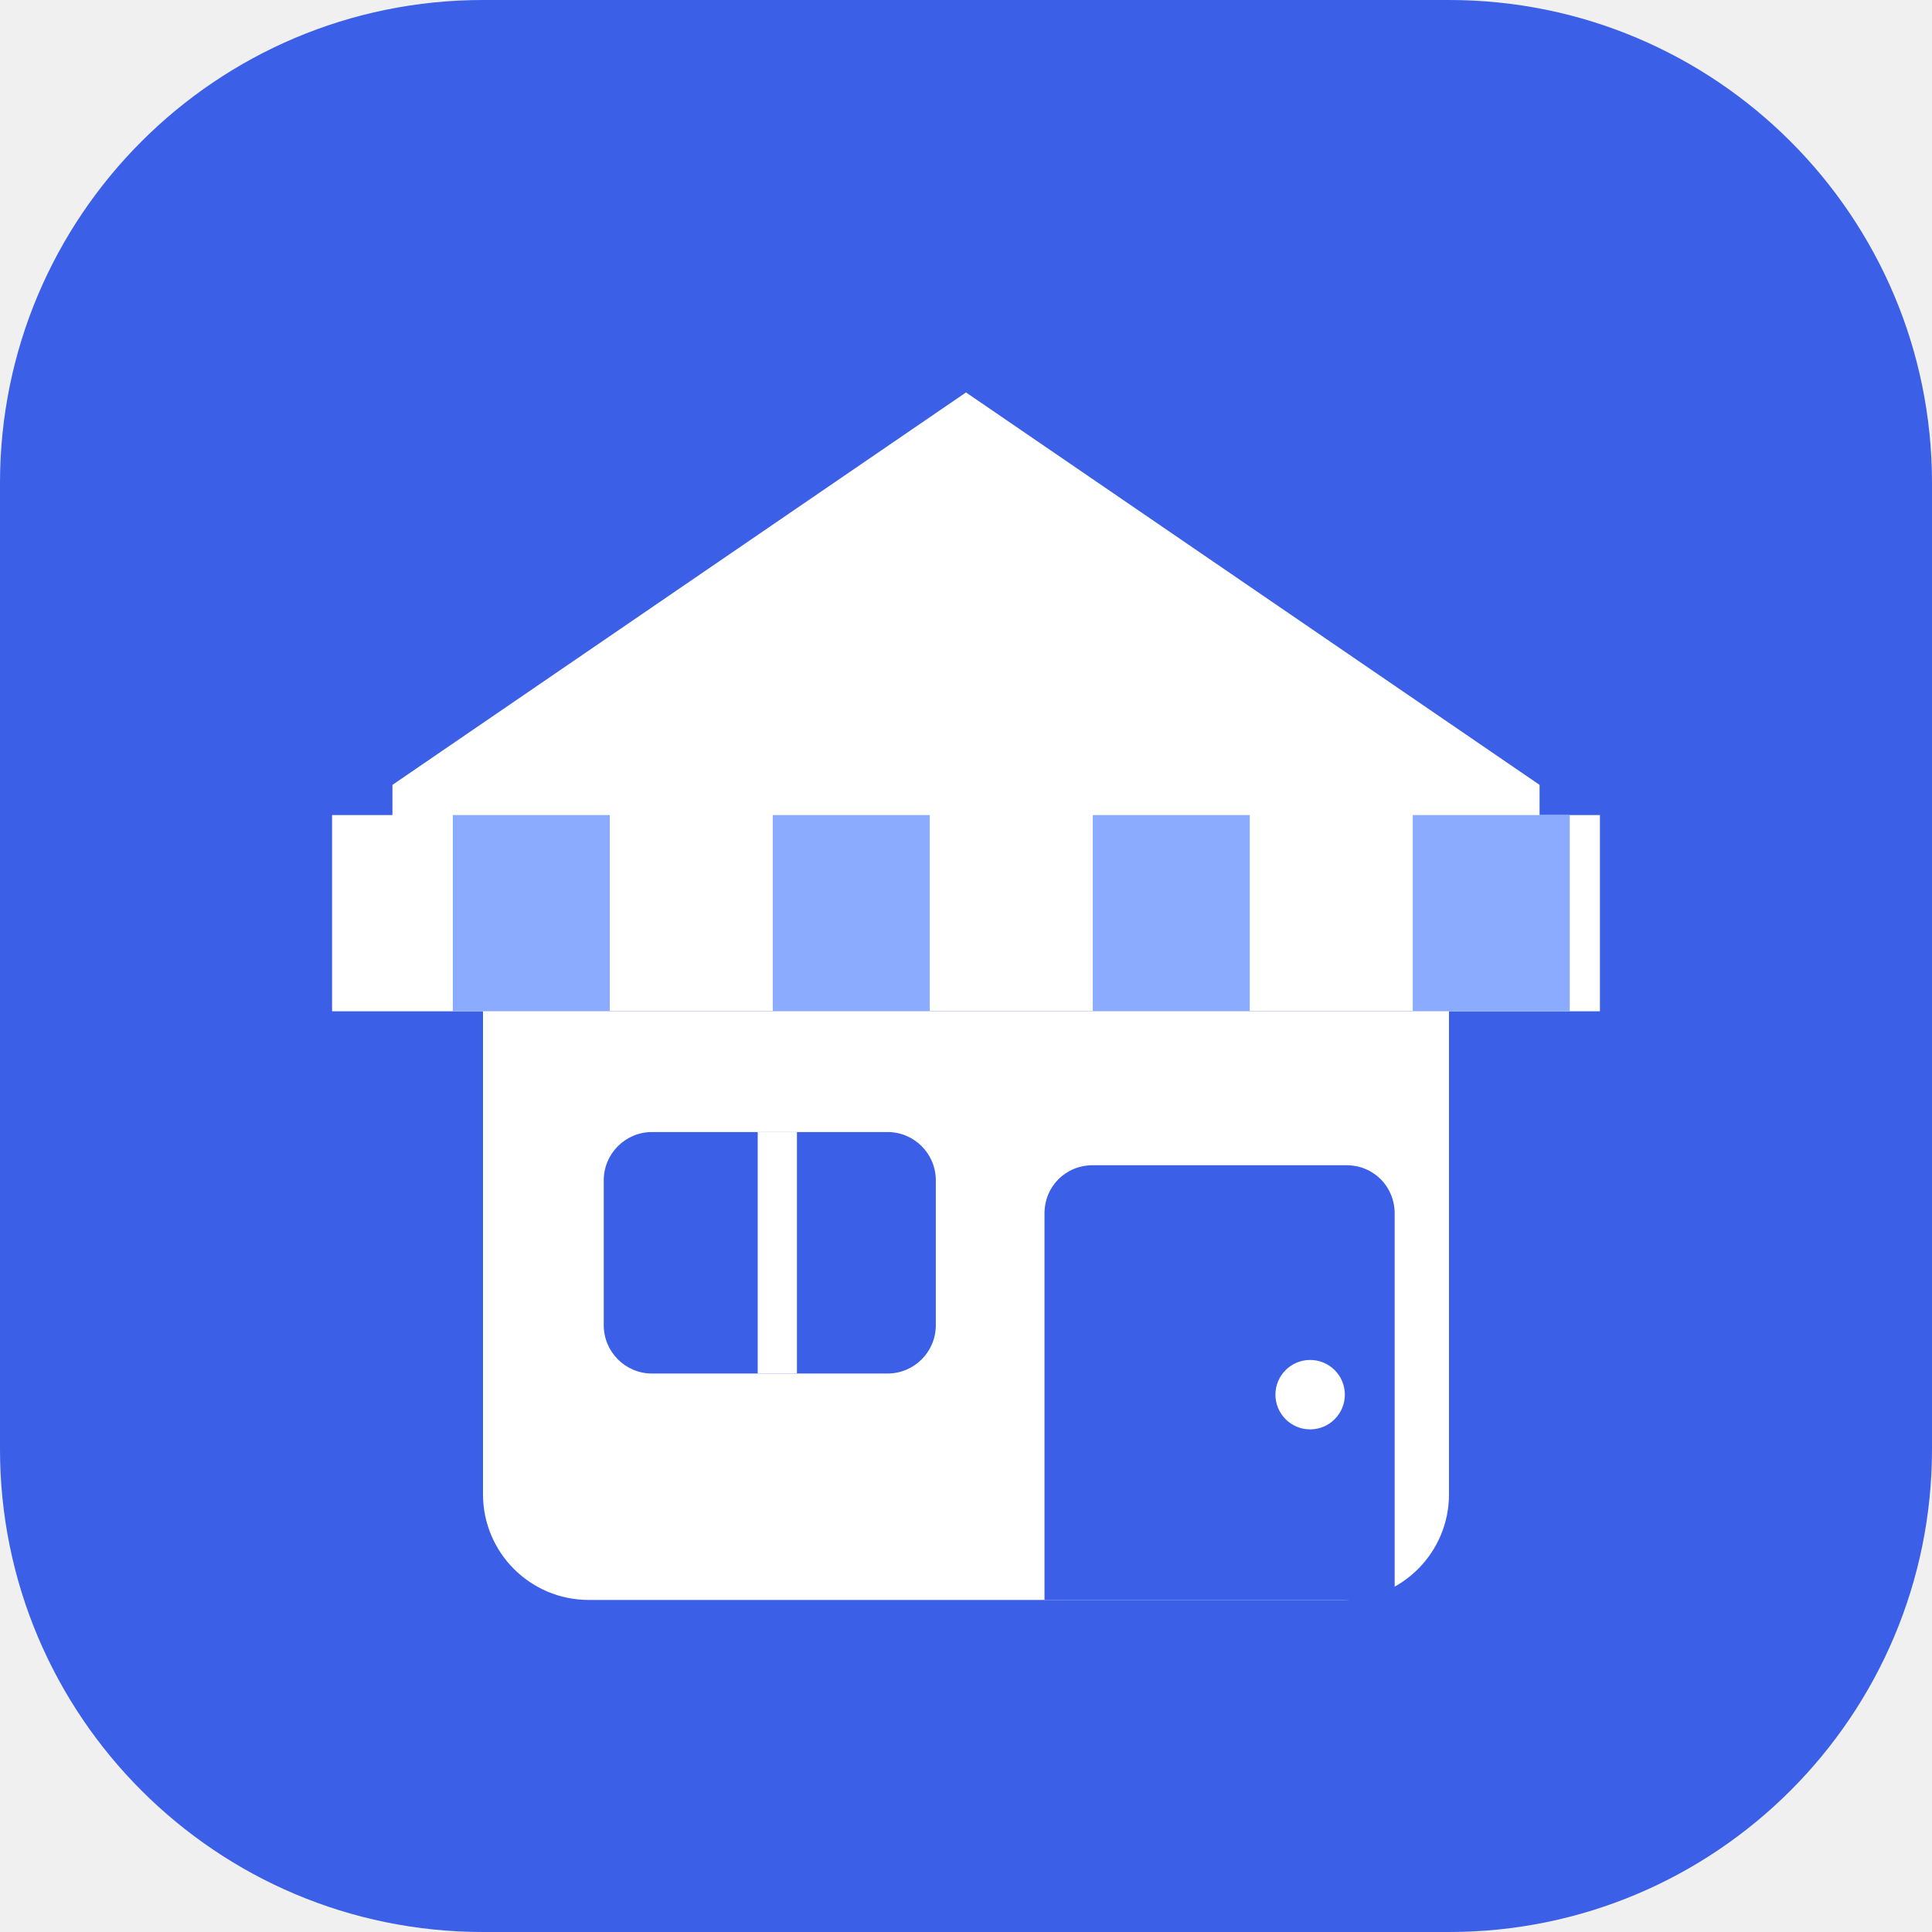
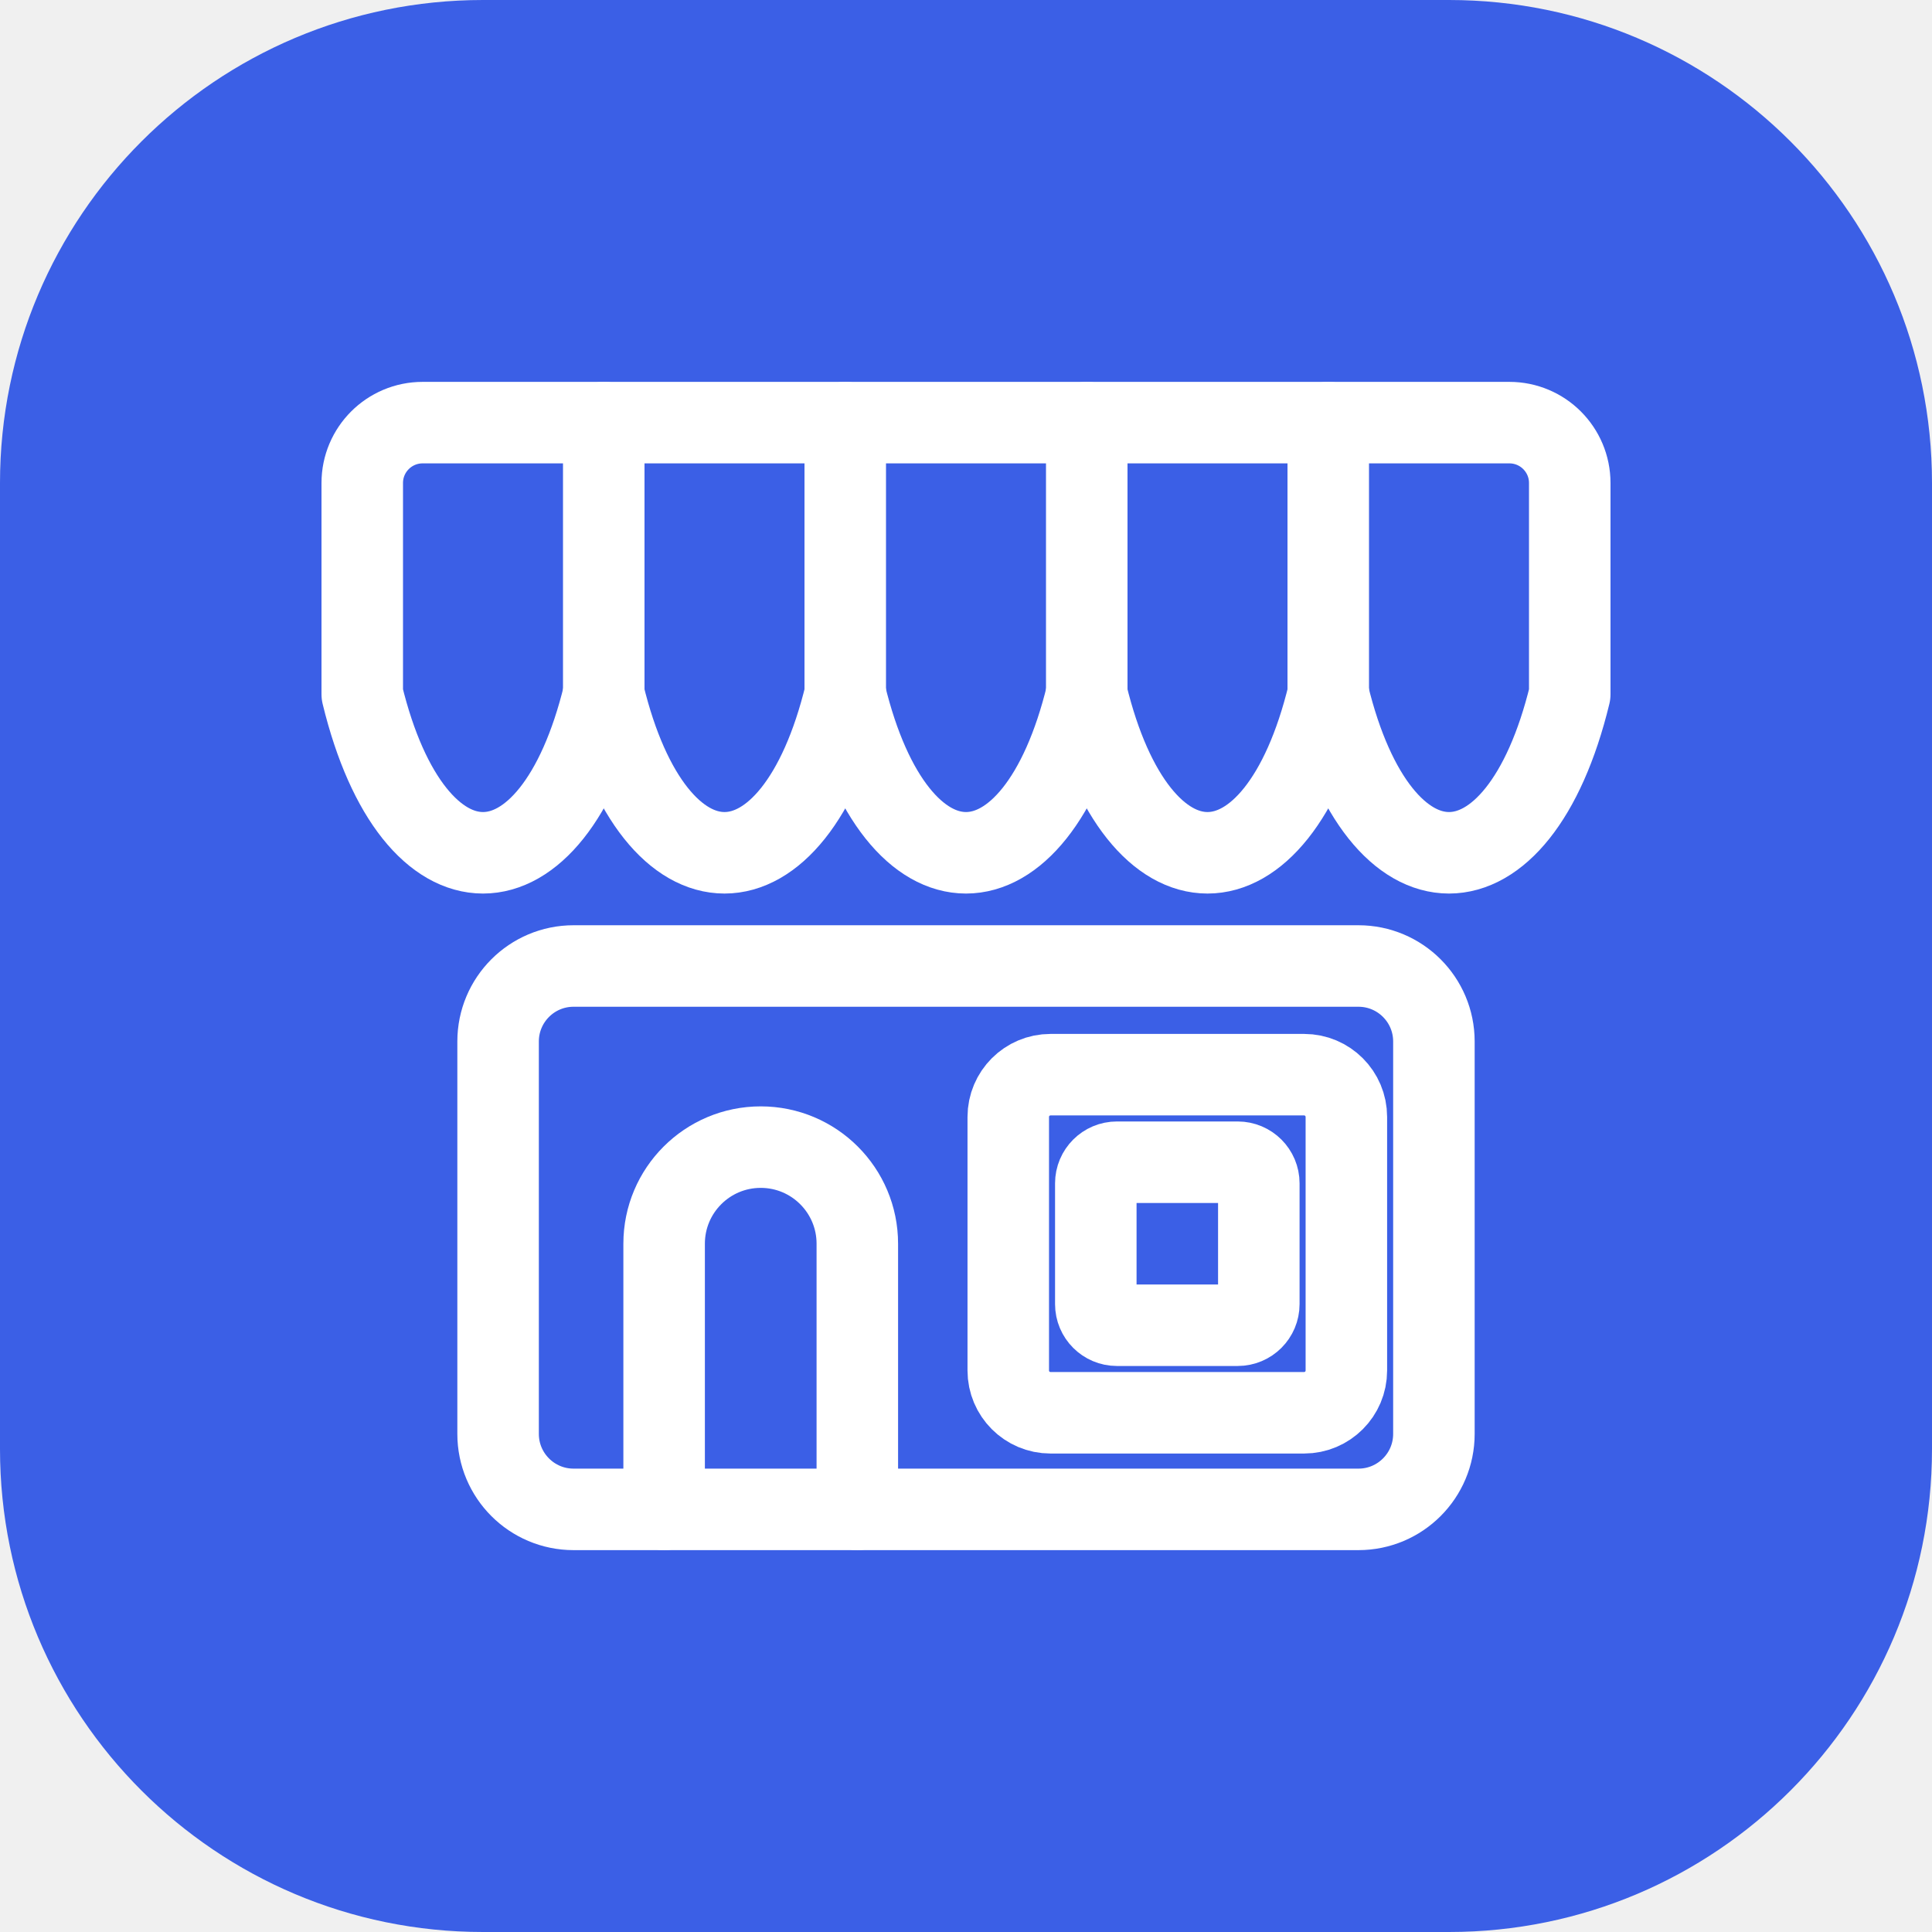
<svg xmlns="http://www.w3.org/2000/svg" viewBox="0 0 64 64">
  <rect width="64" height="64" rx="16" fill="#3b5fe6" />
-   <path fill="#fff" d="M13 26 32 13l19 13v3H13z" />
-   <rect x="11" y="27" width="42" height="6.5" fill="#fff" />
-   <rect x="15" y="27" width="5.2" height="6.5" fill="#8aabff" />
-   <rect x="25.6" y="27" width="5.2" height="6.5" fill="#8aabff" />
-   <rect x="36.2" y="27" width="5.2" height="6.5" fill="#8aabff" />
-   <rect x="46.8" y="27" width="5.2" height="6.5" fill="#8aabff" />
-   <path fill="#fff" d="M16 33.5h32v16a3.5 3.5 0 0 1-3.5 3.5h-25a3.5 3.5 0 0 1-3.5-3.5v-16z" />
-   <rect x="20" y="37.5" width="11" height="8" rx="1.6" fill="#3b5fe6" />
-   <path fill="#fff" d="M25.1 37.5h1.3v8h-1.3z" />
-   <path fill="#3b5fe6" d="M36.2 38.6h8.4c.9 0 1.6.7 1.6 1.6V53H34.6V40.2c0-.9.7-1.6 1.6-1.6z" />
-   <circle cx="43.4" cy="46.2" r="1.15" fill="#fff" />
+   <g fill="none" stroke="#fff" stroke-width="2.7" stroke-linecap="round" stroke-linejoin="round">
+     <path d="M14 14h36a2 2 0 0 1 2 2v7c-1.7 7-6.3 7-8 0-1.7 7-6.3 7-8 0-1.7 7-6.3 7-8 0-1.7 7-6.3 7-8 0-1.7 7-6.3 7-8 0V16a2 2 0 0 1 2-2z" />
+     <path d="M20 14v9M28 14v9M36 14v9M44 14v9" />
+     <rect x="16.5" y="32" width="31" height="18" rx="2.5" />
+     <path d="M22 50V41.2a3.2 3.2 0 0 1 6.4 0V50" />
+     <rect x="33.4" y="35.6" width="11.2" height="11.2" rx="1.4" />
+     <rect x="36.3" y="38.5" width="5.4" height="5.4" rx="0.7" />
+   </g>
</svg>
